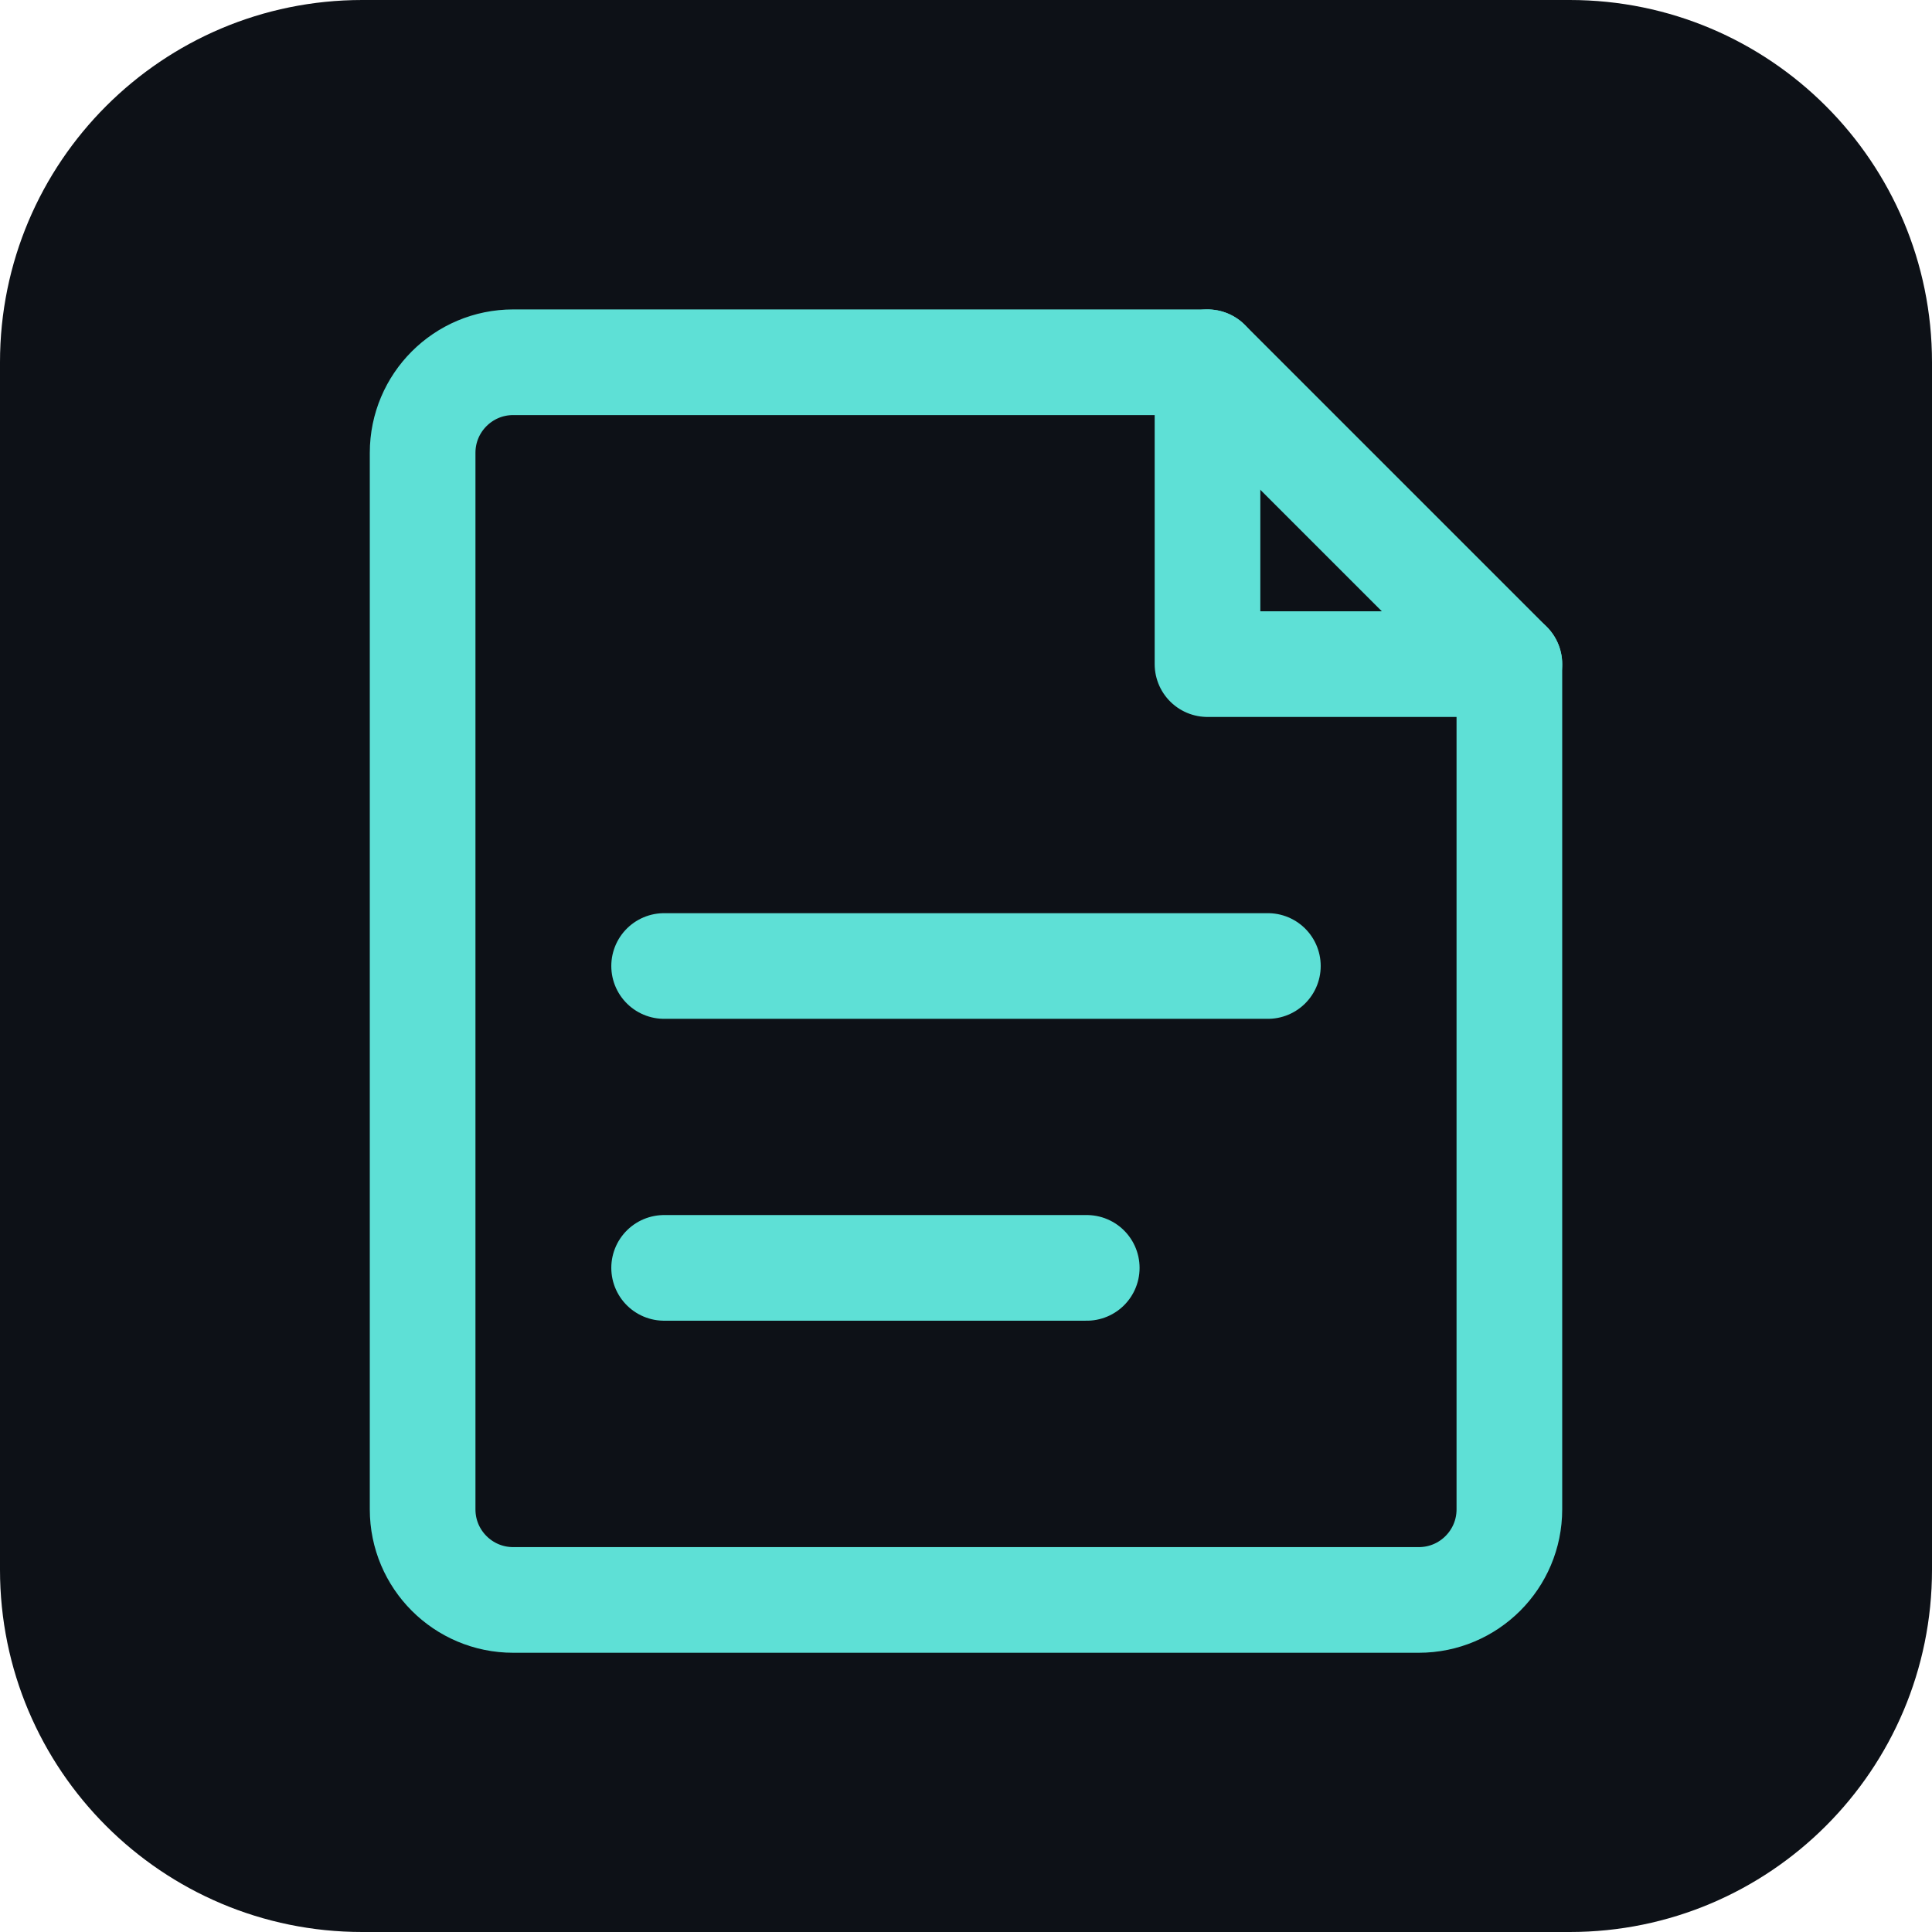
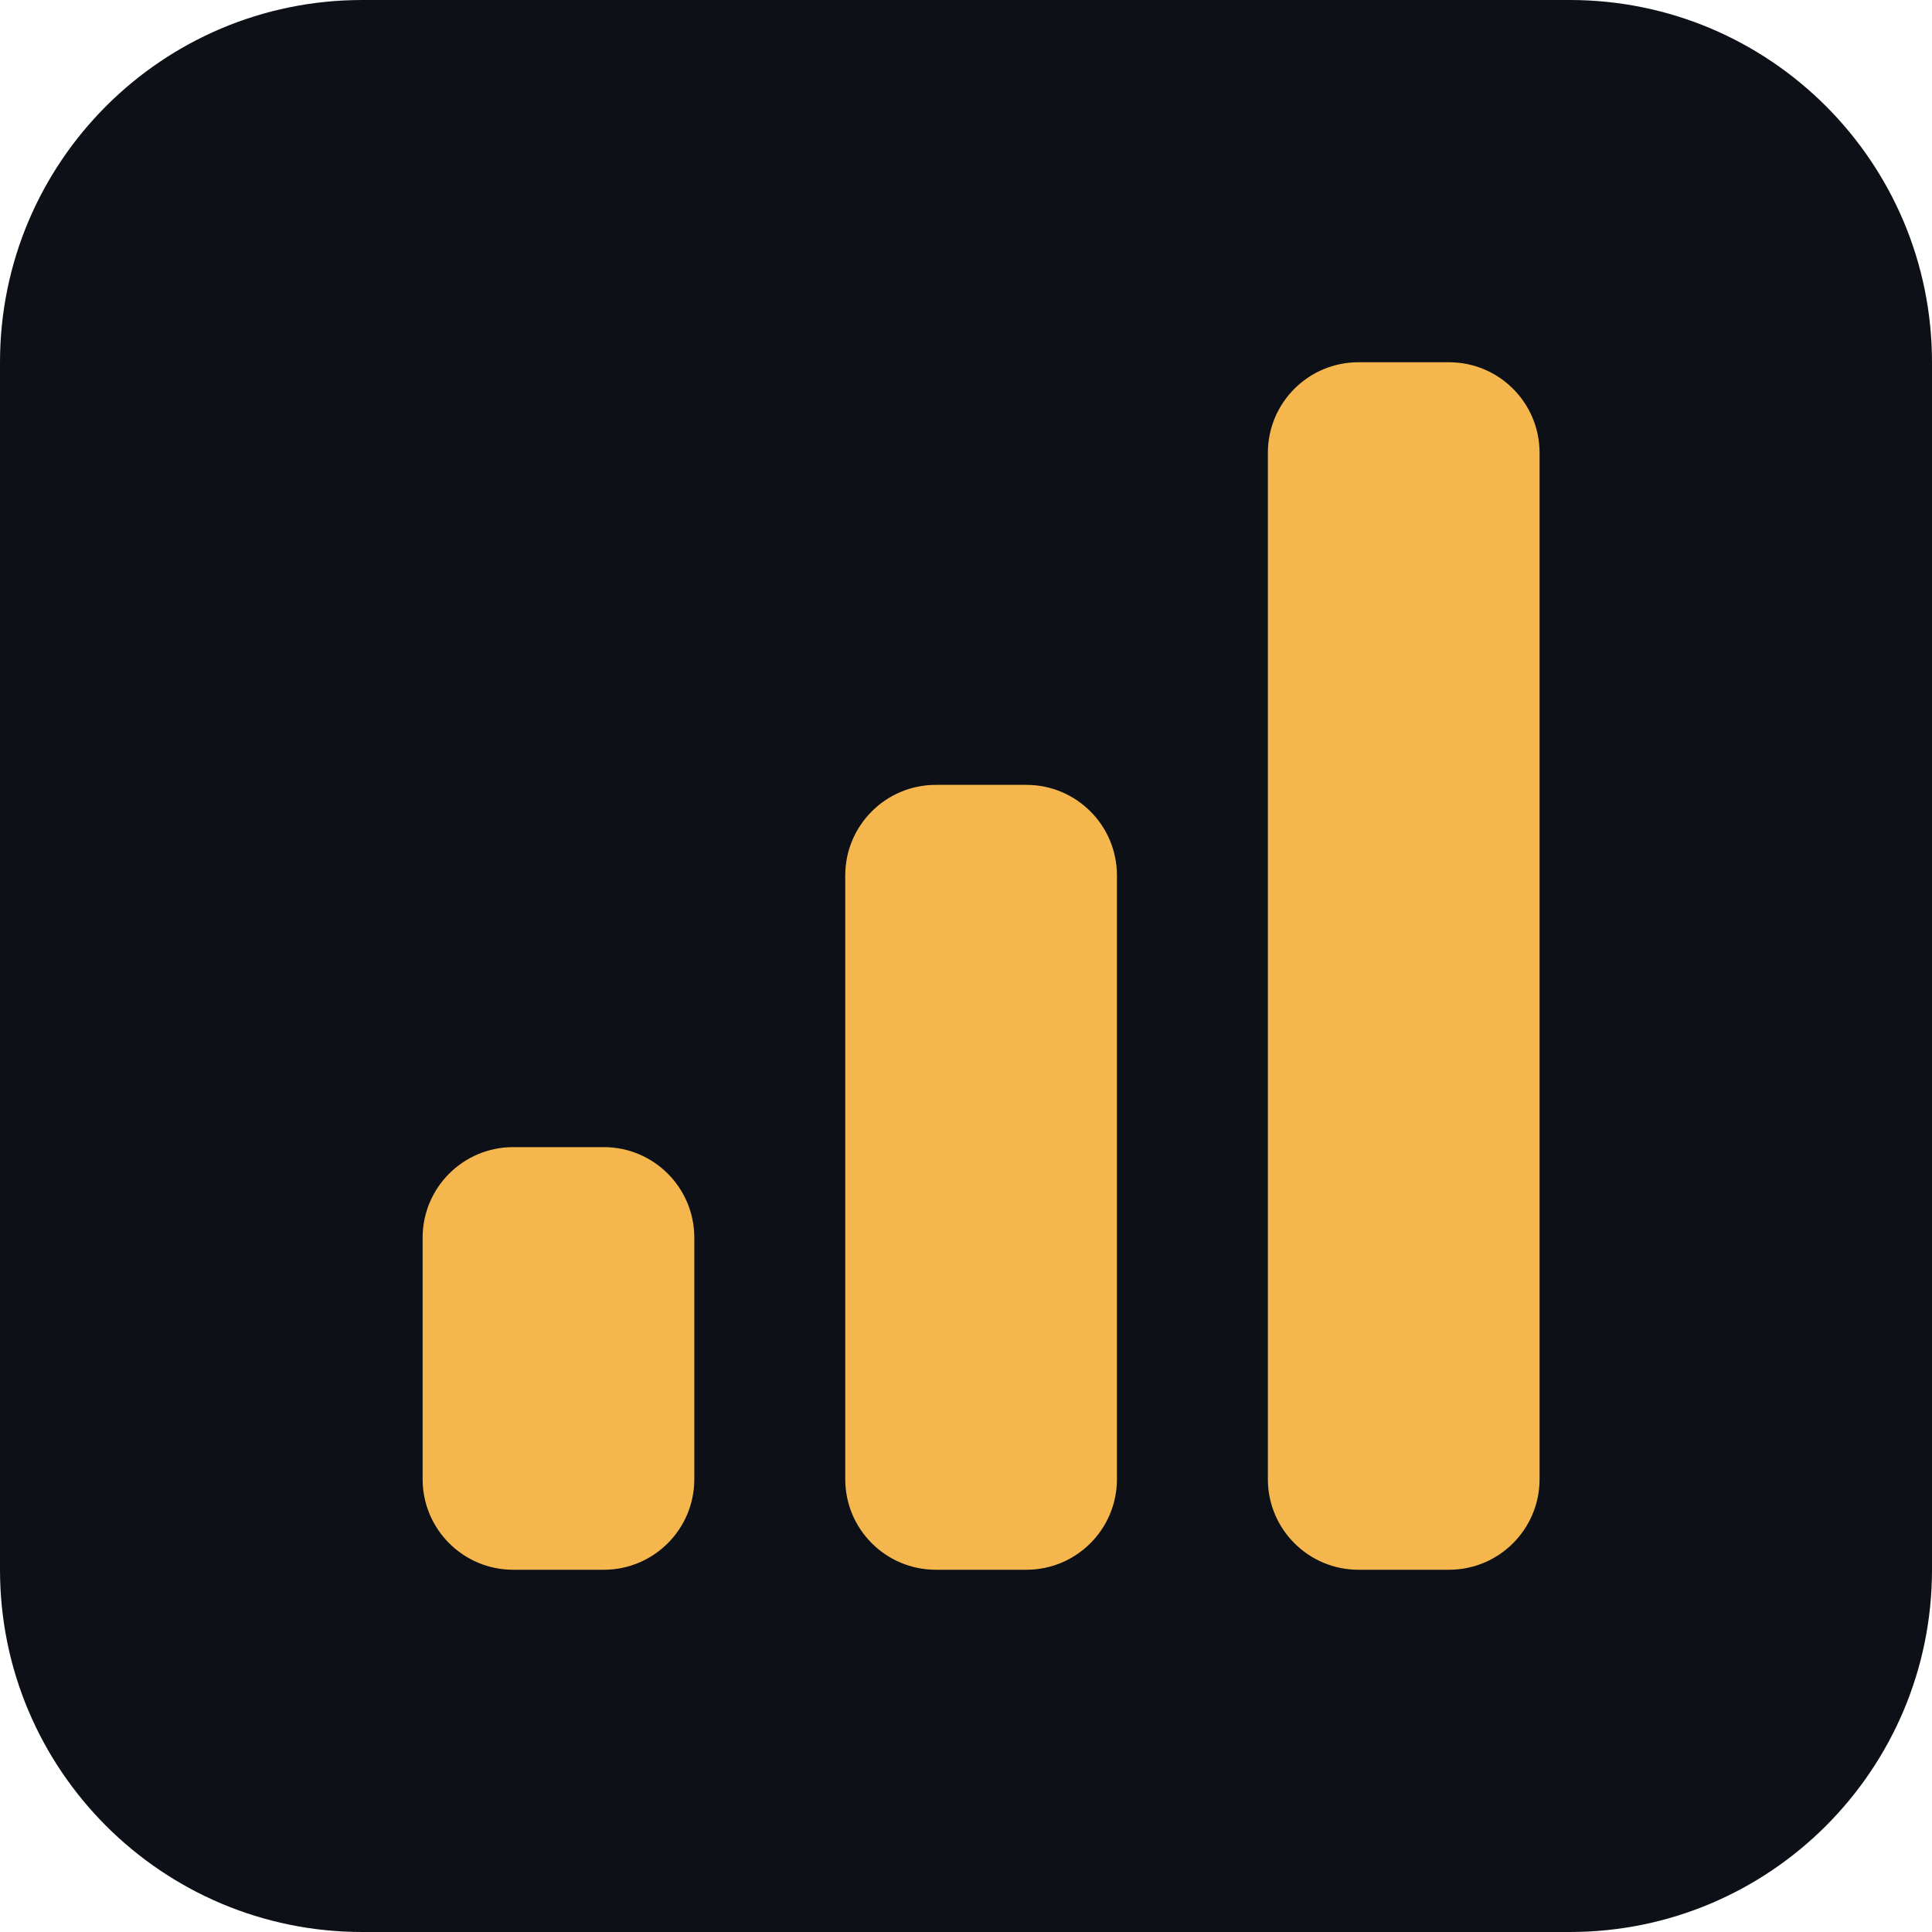
- <svg xmlns="http://www.w3.org/2000/svg" viewBox="0 0 64 64" role="img" aria-label="memo-init">
+ <svg xmlns="http://www.w3.org/2000/svg" viewBox="0 0 64 64" role="img" aria-label="a6b8">
  <rect width="64" height="64" rx="12" fill="#0d1117" />
-   <g stroke="#5ee0d6" stroke-width="3.5" stroke-linejoin="round" stroke-linecap="round" fill="none">
-     <path d="M17 12 h23 l10 10 v28 a3 3 0 0 1 -3 3 H17 a3 3 0 0 1 -3 -3 V15 a3 3 0 0 1 3 -3 Z" />
-     <path d="M40 12 v10 h10" />
-     <path d="M22 32 h20" />
-     <path d="M22 42 h14" />
+   <g fill="#f5b74d">
+     <rect x="14" y="38" width="9" height="14" rx="3" />
+     <rect x="28" y="26" width="9" height="26" rx="3" />
+     <rect x="42" y="12" width="9" height="40" rx="3" />
  </g>
</svg>
